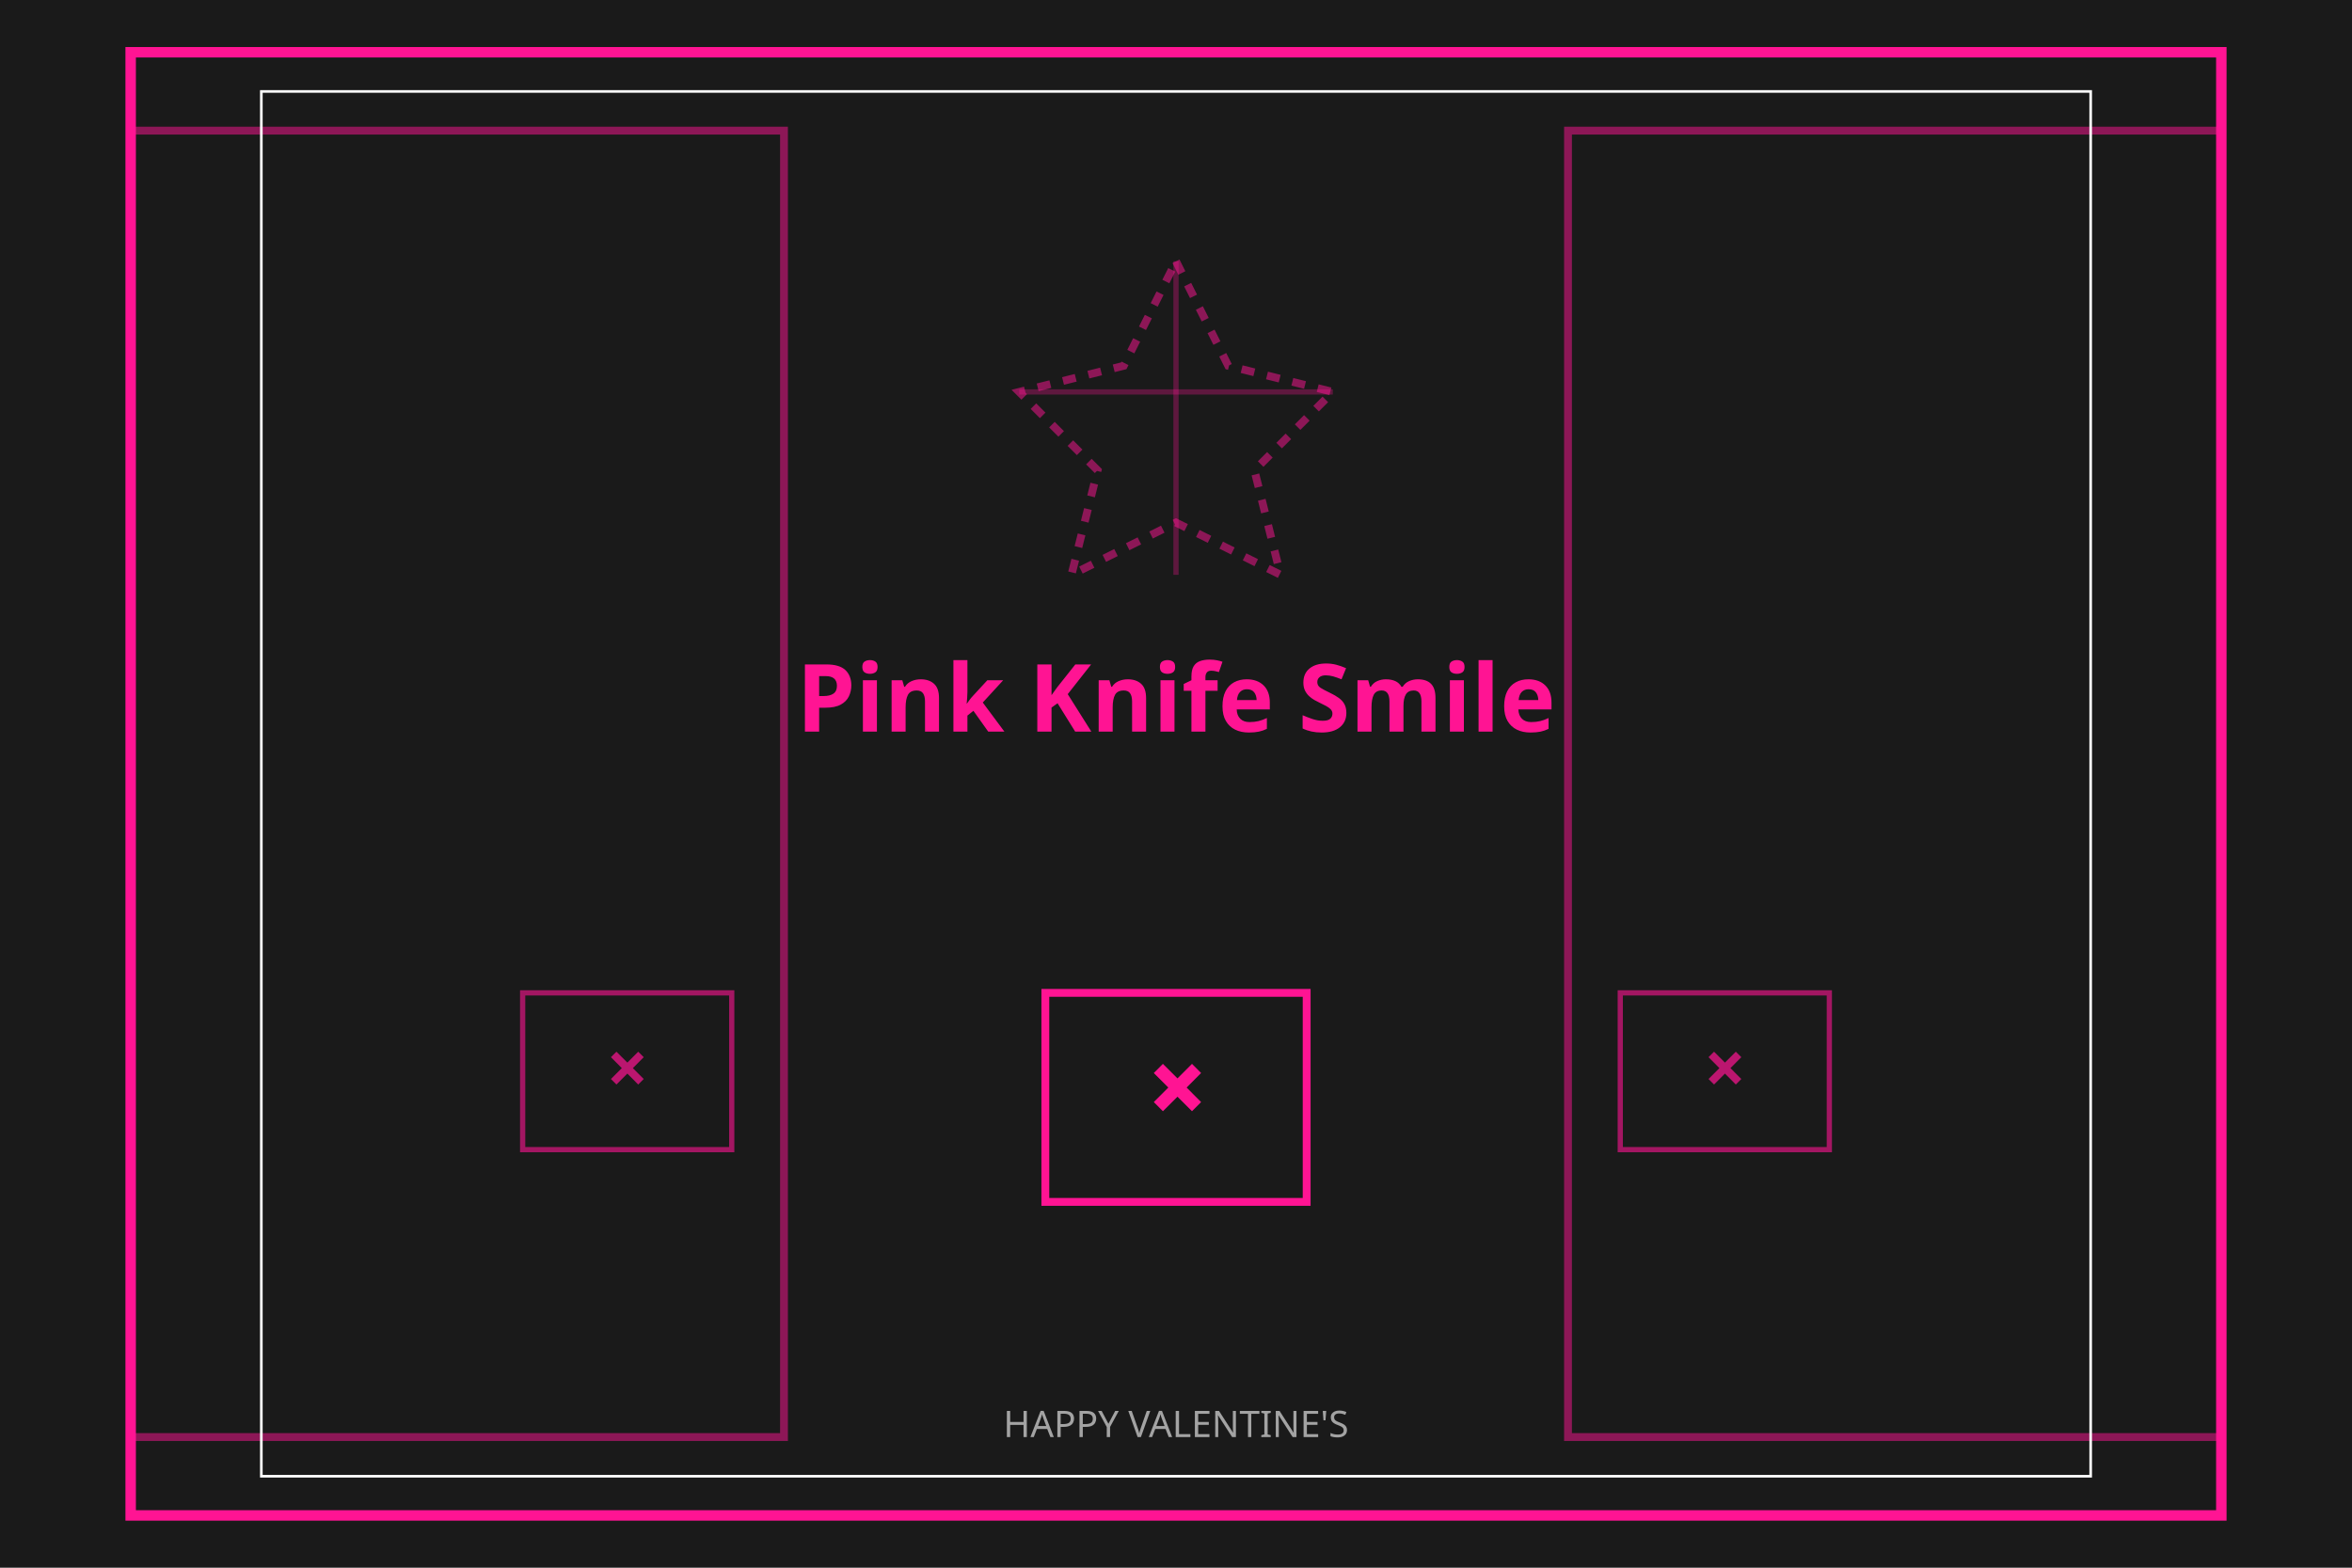
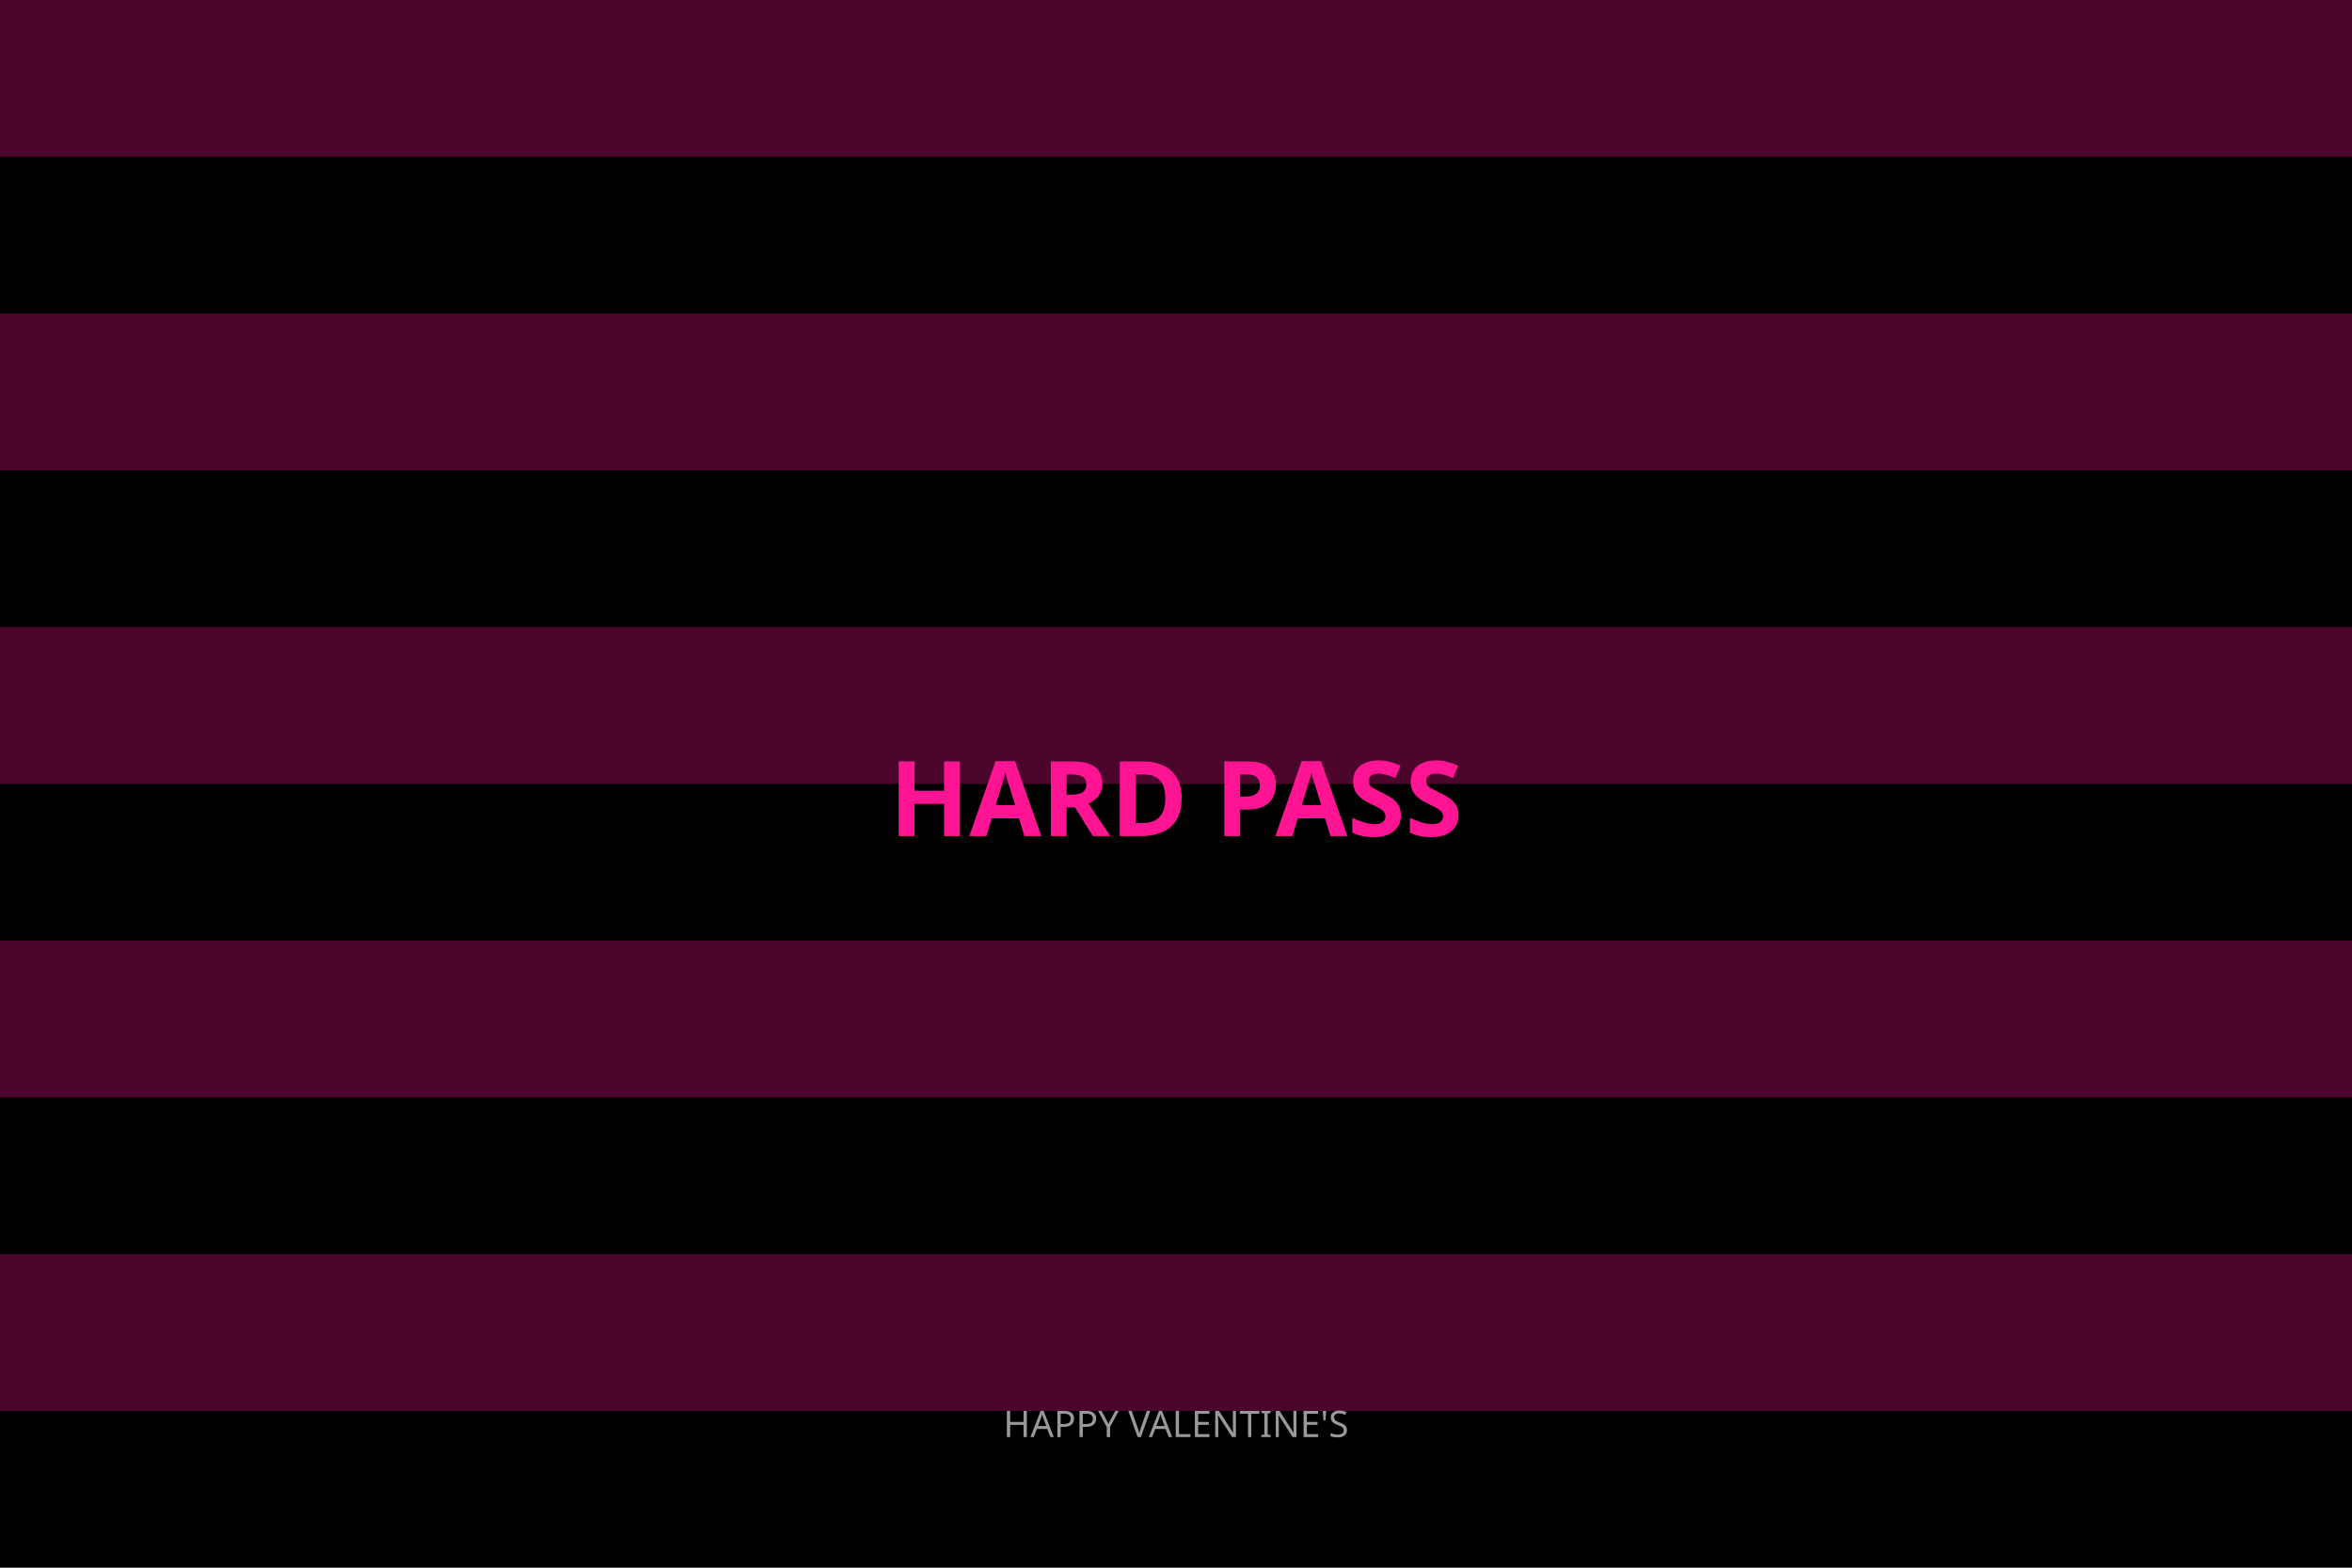
- <svg xmlns="http://www.w3.org/2000/svg" viewBox="0 0 900 600" style="background:#000000">
-   <rect width="900" height="600" fill="#1a1a1a" />
-   <rect x="50" y="50" width="250" height="500" fill="none" stroke="#ff1493" stroke-width="3" opacity="0.5" />
-   <rect x="600" y="50" width="250" height="500" fill="none" stroke="#ff1493" stroke-width="3" opacity="0.5" />
-   <rect x="50" y="20" width="800" height="560" fill="none" stroke="#ff1493" stroke-width="4" />
-   <rect x="100" y="35" width="700" height="530" fill="none" stroke="#ffffff" stroke-width="1" />
-   <path d="M 450 100 L 470 140 L 510 150 L 480 180 L 490 220 L 450 200 L 410 220 L 420 180 L 390 150 L 430 140 Z" fill="none" stroke="#ff1493" stroke-width="3" stroke-dasharray="5 5" opacity="0.5" />
-   <line x1="450" y1="100" x2="450" y2="220" stroke="#ff1493" stroke-width="2" opacity="0.3" />
-   <line x1="390" y1="150" x2="510" y2="150" stroke="#ff1493" stroke-width="2" opacity="0.3" />
-   <rect x="400" y="380" width="100" height="80" fill="none" stroke="#ff1493" stroke-width="3" />
-   <text x="450" y="425" font-family="sans-serif" font-size="24" fill="#ff1493" text-anchor="middle" font-weight="bold">❌</text>
-   <rect x="200" y="380" width="80" height="60" fill="none" stroke="#ff1493" stroke-width="2" opacity="0.6" />
-   <text x="240" y="415" font-family="sans-serif" font-size="18" fill="#ff1493" text-anchor="middle" opacity="0.7">❌</text>
-   <rect x="620" y="380" width="80" height="60" fill="none" stroke="#ff1493" stroke-width="2" opacity="0.6" />
-   <text x="660" y="415" font-family="sans-serif" font-size="18" fill="#ff1493" text-anchor="middle" opacity="0.7">❌</text>
-   <text x="450" y="280" font-family="sans-serif" font-size="36" fill="#ff1493" text-anchor="middle" font-weight="bold">Pink Knife Smile</text>
-   <text x="450" y="550" font-family="sans-serif" font-size="14" fill="#ffffff" text-anchor="middle" opacity="0.6">HAPPY VALENTINE'S</text>
+ <svg xmlns="http://www.w3.org/2000/svg" viewBox="0 0 900 600">
+   <rect width="900" height="600" fill="#000" />
+   <rect x="0" y="0" width="900" height="60" fill="#ff1493" opacity="0.3" />
+   <rect x="0" y="120" width="900" height="60" fill="#ff1493" opacity="0.3" />
+   <rect x="0" y="240" width="900" height="60" fill="#ff1493" opacity="0.3" />
+   <rect x="0" y="360" width="900" height="60" fill="#ff1493" opacity="0.3" />
+   <rect x="0" y="480" width="900" height="60" fill="#ff1493" opacity="0.3" />
+   <text x="450" y="320" font-family="sans-serif" font-size="40" fill="#ff1493" text-anchor="middle" font-weight="bold">HARD PASS</text>
+   <text x="450" y="550" font-family="sans-serif" font-size="14" fill="#fff" text-anchor="middle" opacity="0.6">HAPPY VALENTINE'S</text>
</svg>
